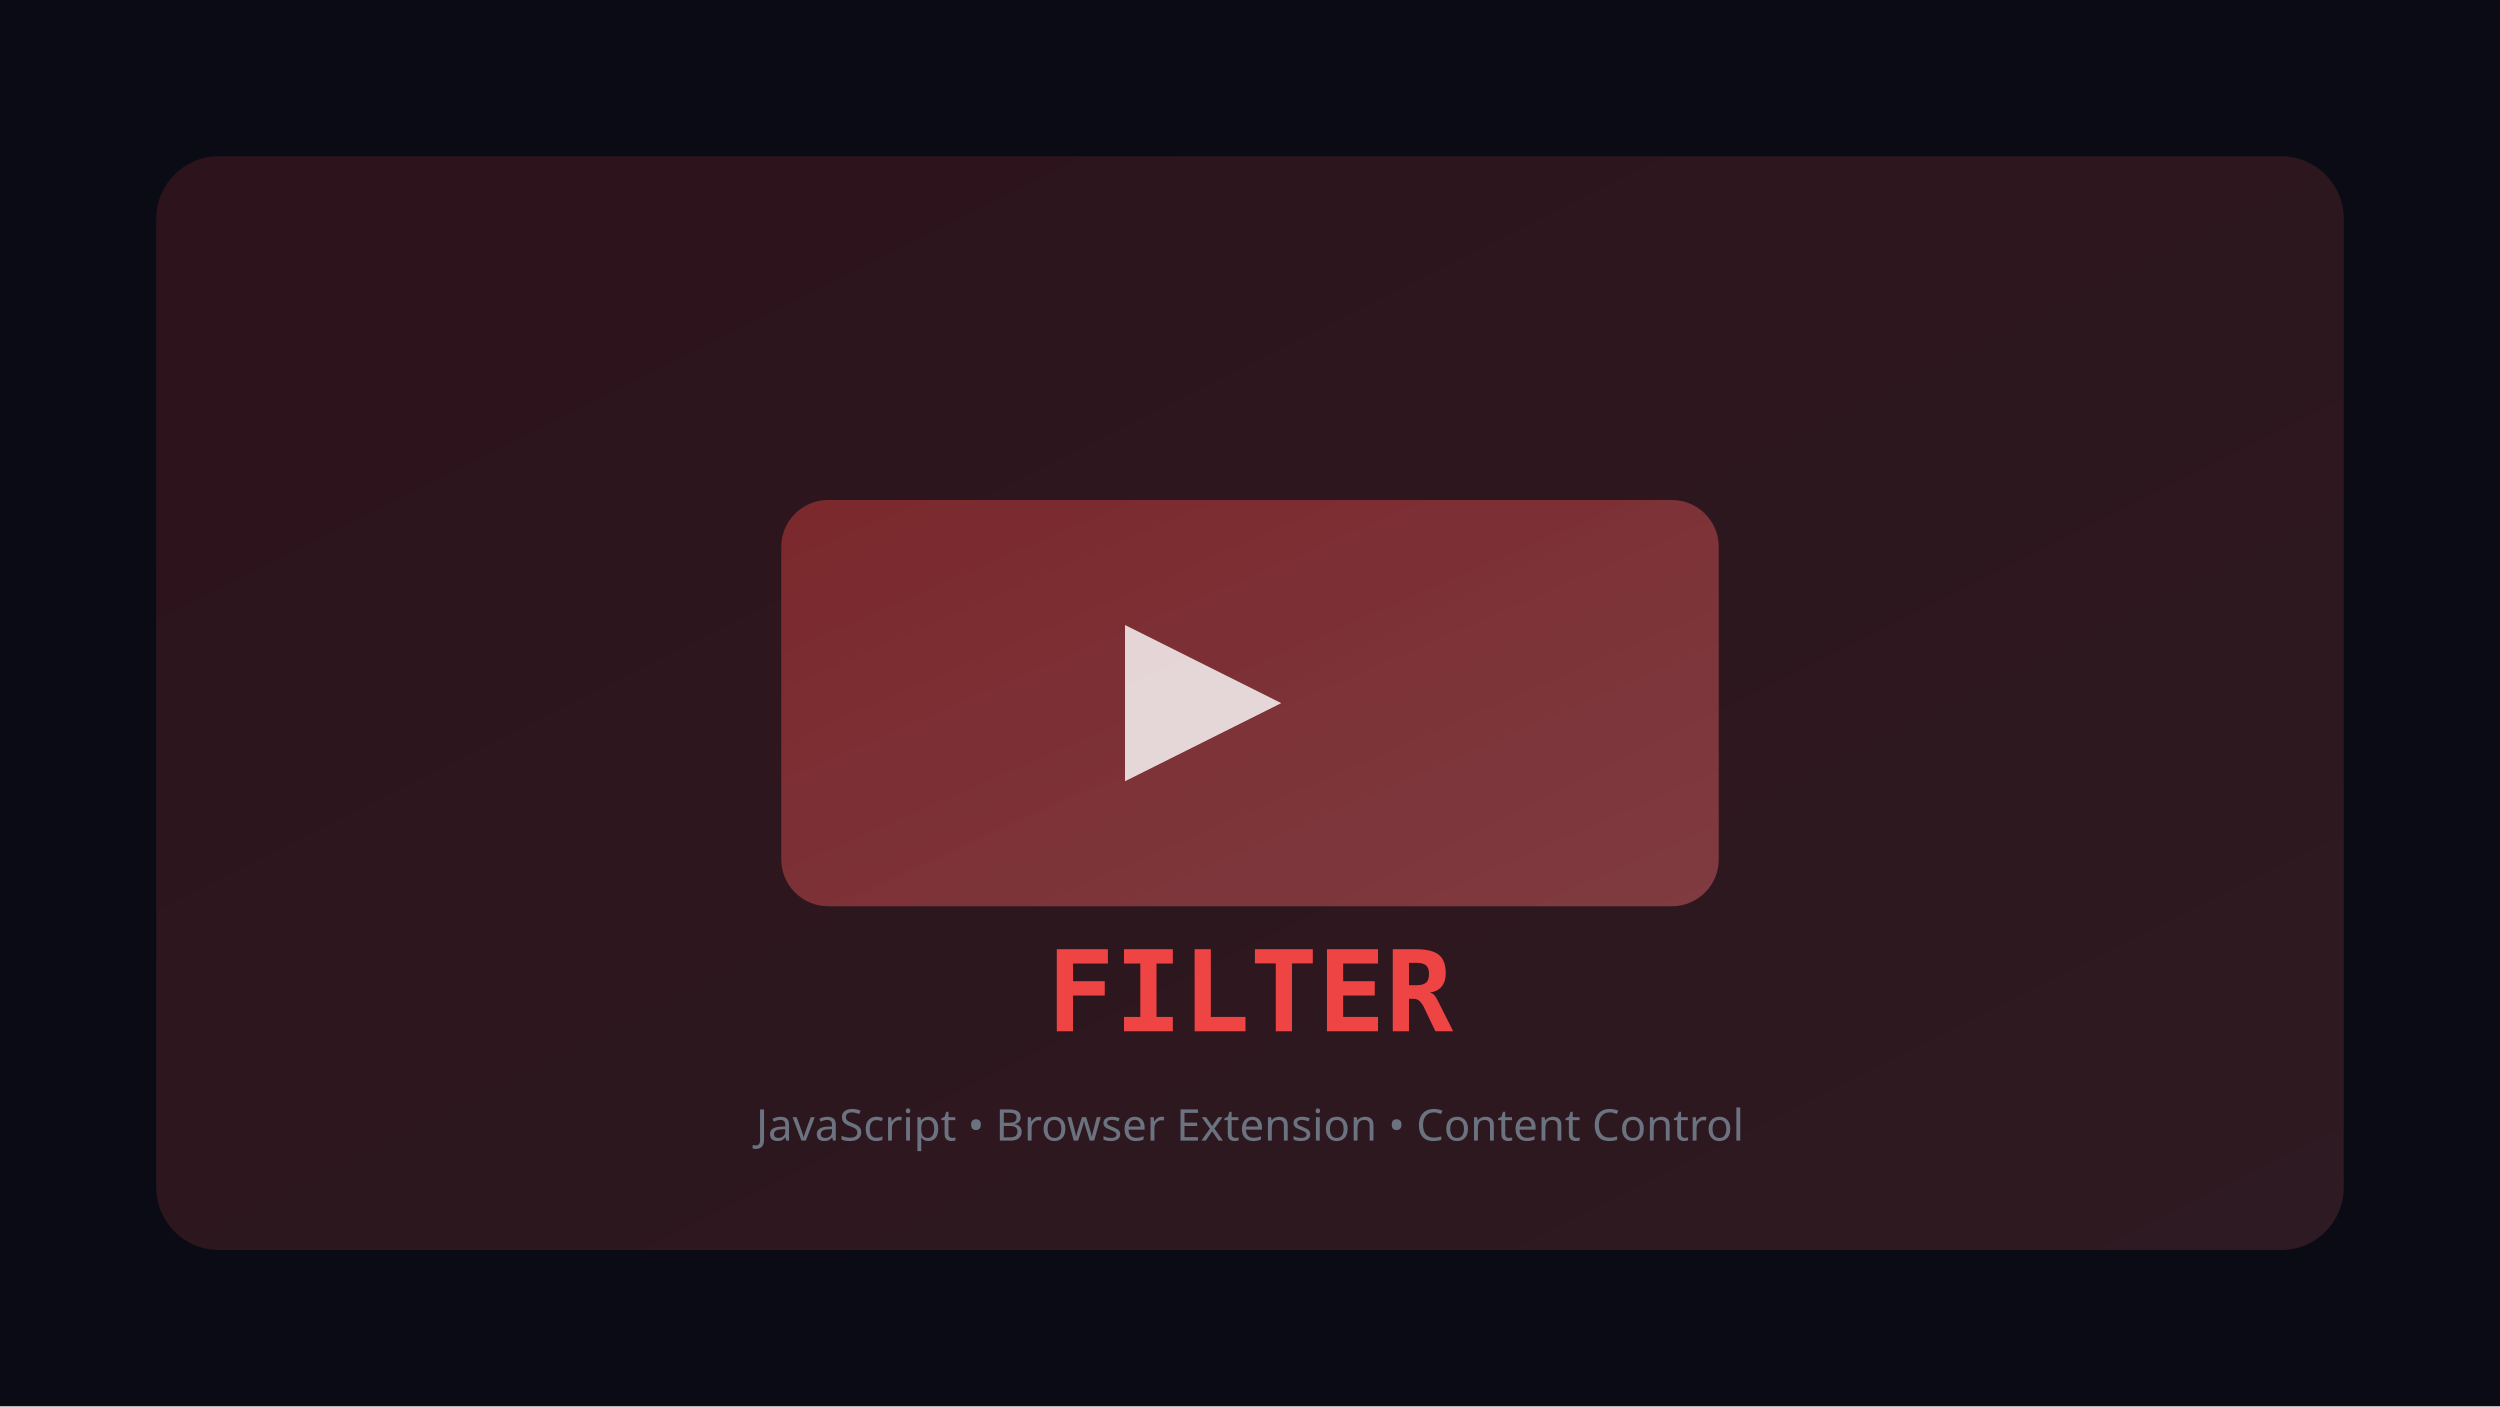
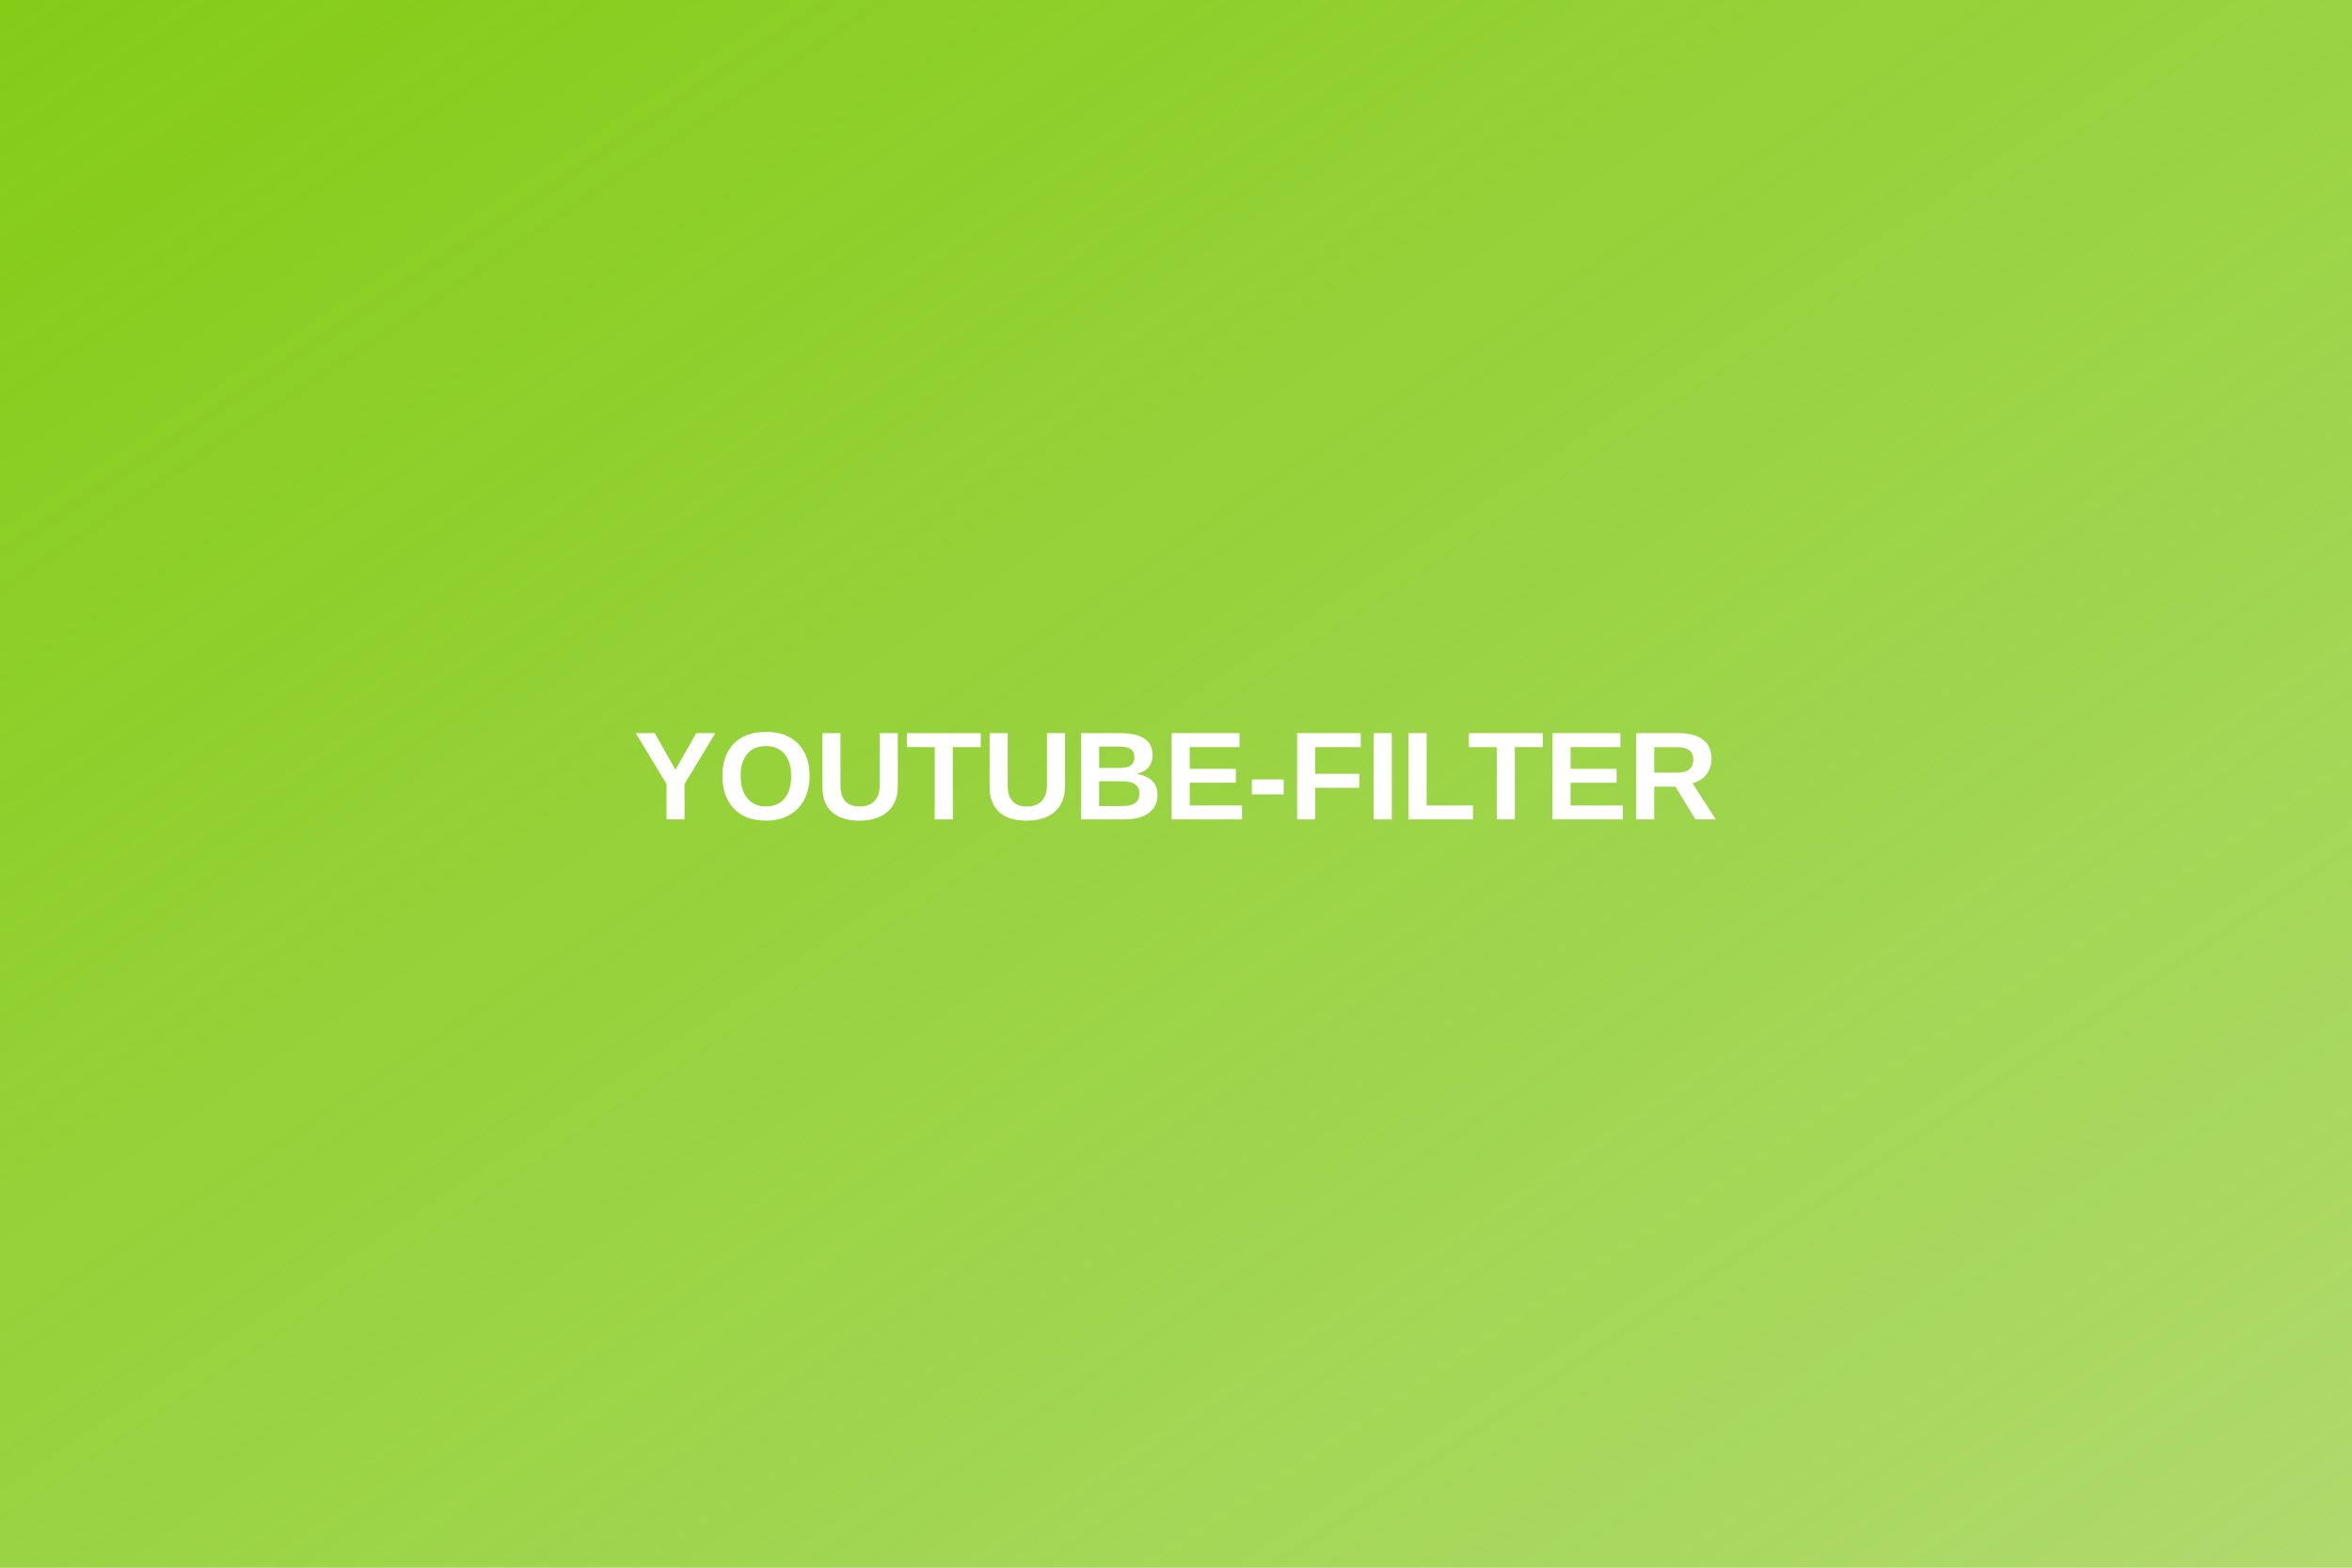
- <svg xmlns="http://www.w3.org/2000/svg" width="800" height="450">
+ <svg xmlns="http://www.w3.org/2000/svg" width="600" height="400">
  <defs>
-     <linearGradient id="youtube" x1="0%" y1="0%" x2="100%" y2="100%">
-       <stop offset="0%" style="stop-color:#ef4444;stop-opacity:1" />
-       <stop offset="100%" style="stop-color:#f87171;stop-opacity:1" />
+     <linearGradient id="grad11" x1="0%" y1="0%" x2="100%" y2="100%">
+       <stop offset="0%" style="stop-color:#84cc16;stop-opacity:1" />
+       <stop offset="100%" style="stop-color:#84cc16;stop-opacity:0.6" />
    </linearGradient>
  </defs>
-   <rect width="800" height="450" fill="#0a0b14" />
-   <rect x="50" y="50" width="700" height="350" fill="url(#youtube)" opacity="0.15" rx="20" />
-   <rect x="250" y="160" width="300" height="130" fill="url(#youtube)" opacity="0.4" rx="15" />
-   <polygon points="360,200 360,250 410,225" fill="white" opacity="0.8" />
-   <text x="400" y="330" text-anchor="middle" fill="#ef4444" font-family="monospace" font-size="36" font-weight="bold">FILTER</text>
-   <text x="400" y="365" text-anchor="middle" fill="#6b7280" font-family="sans-serif" font-size="14">JavaScript • Browser Extension • Content Control</text>
+   <rect width="600" height="400" fill="url(#grad11)" />
+   <text x="50%" y="50%" dominant-baseline="middle" text-anchor="middle" fill="white" font-size="32" font-family="Arial, sans-serif" font-weight="bold">YOUTUBE-FILTER</text>
</svg>
